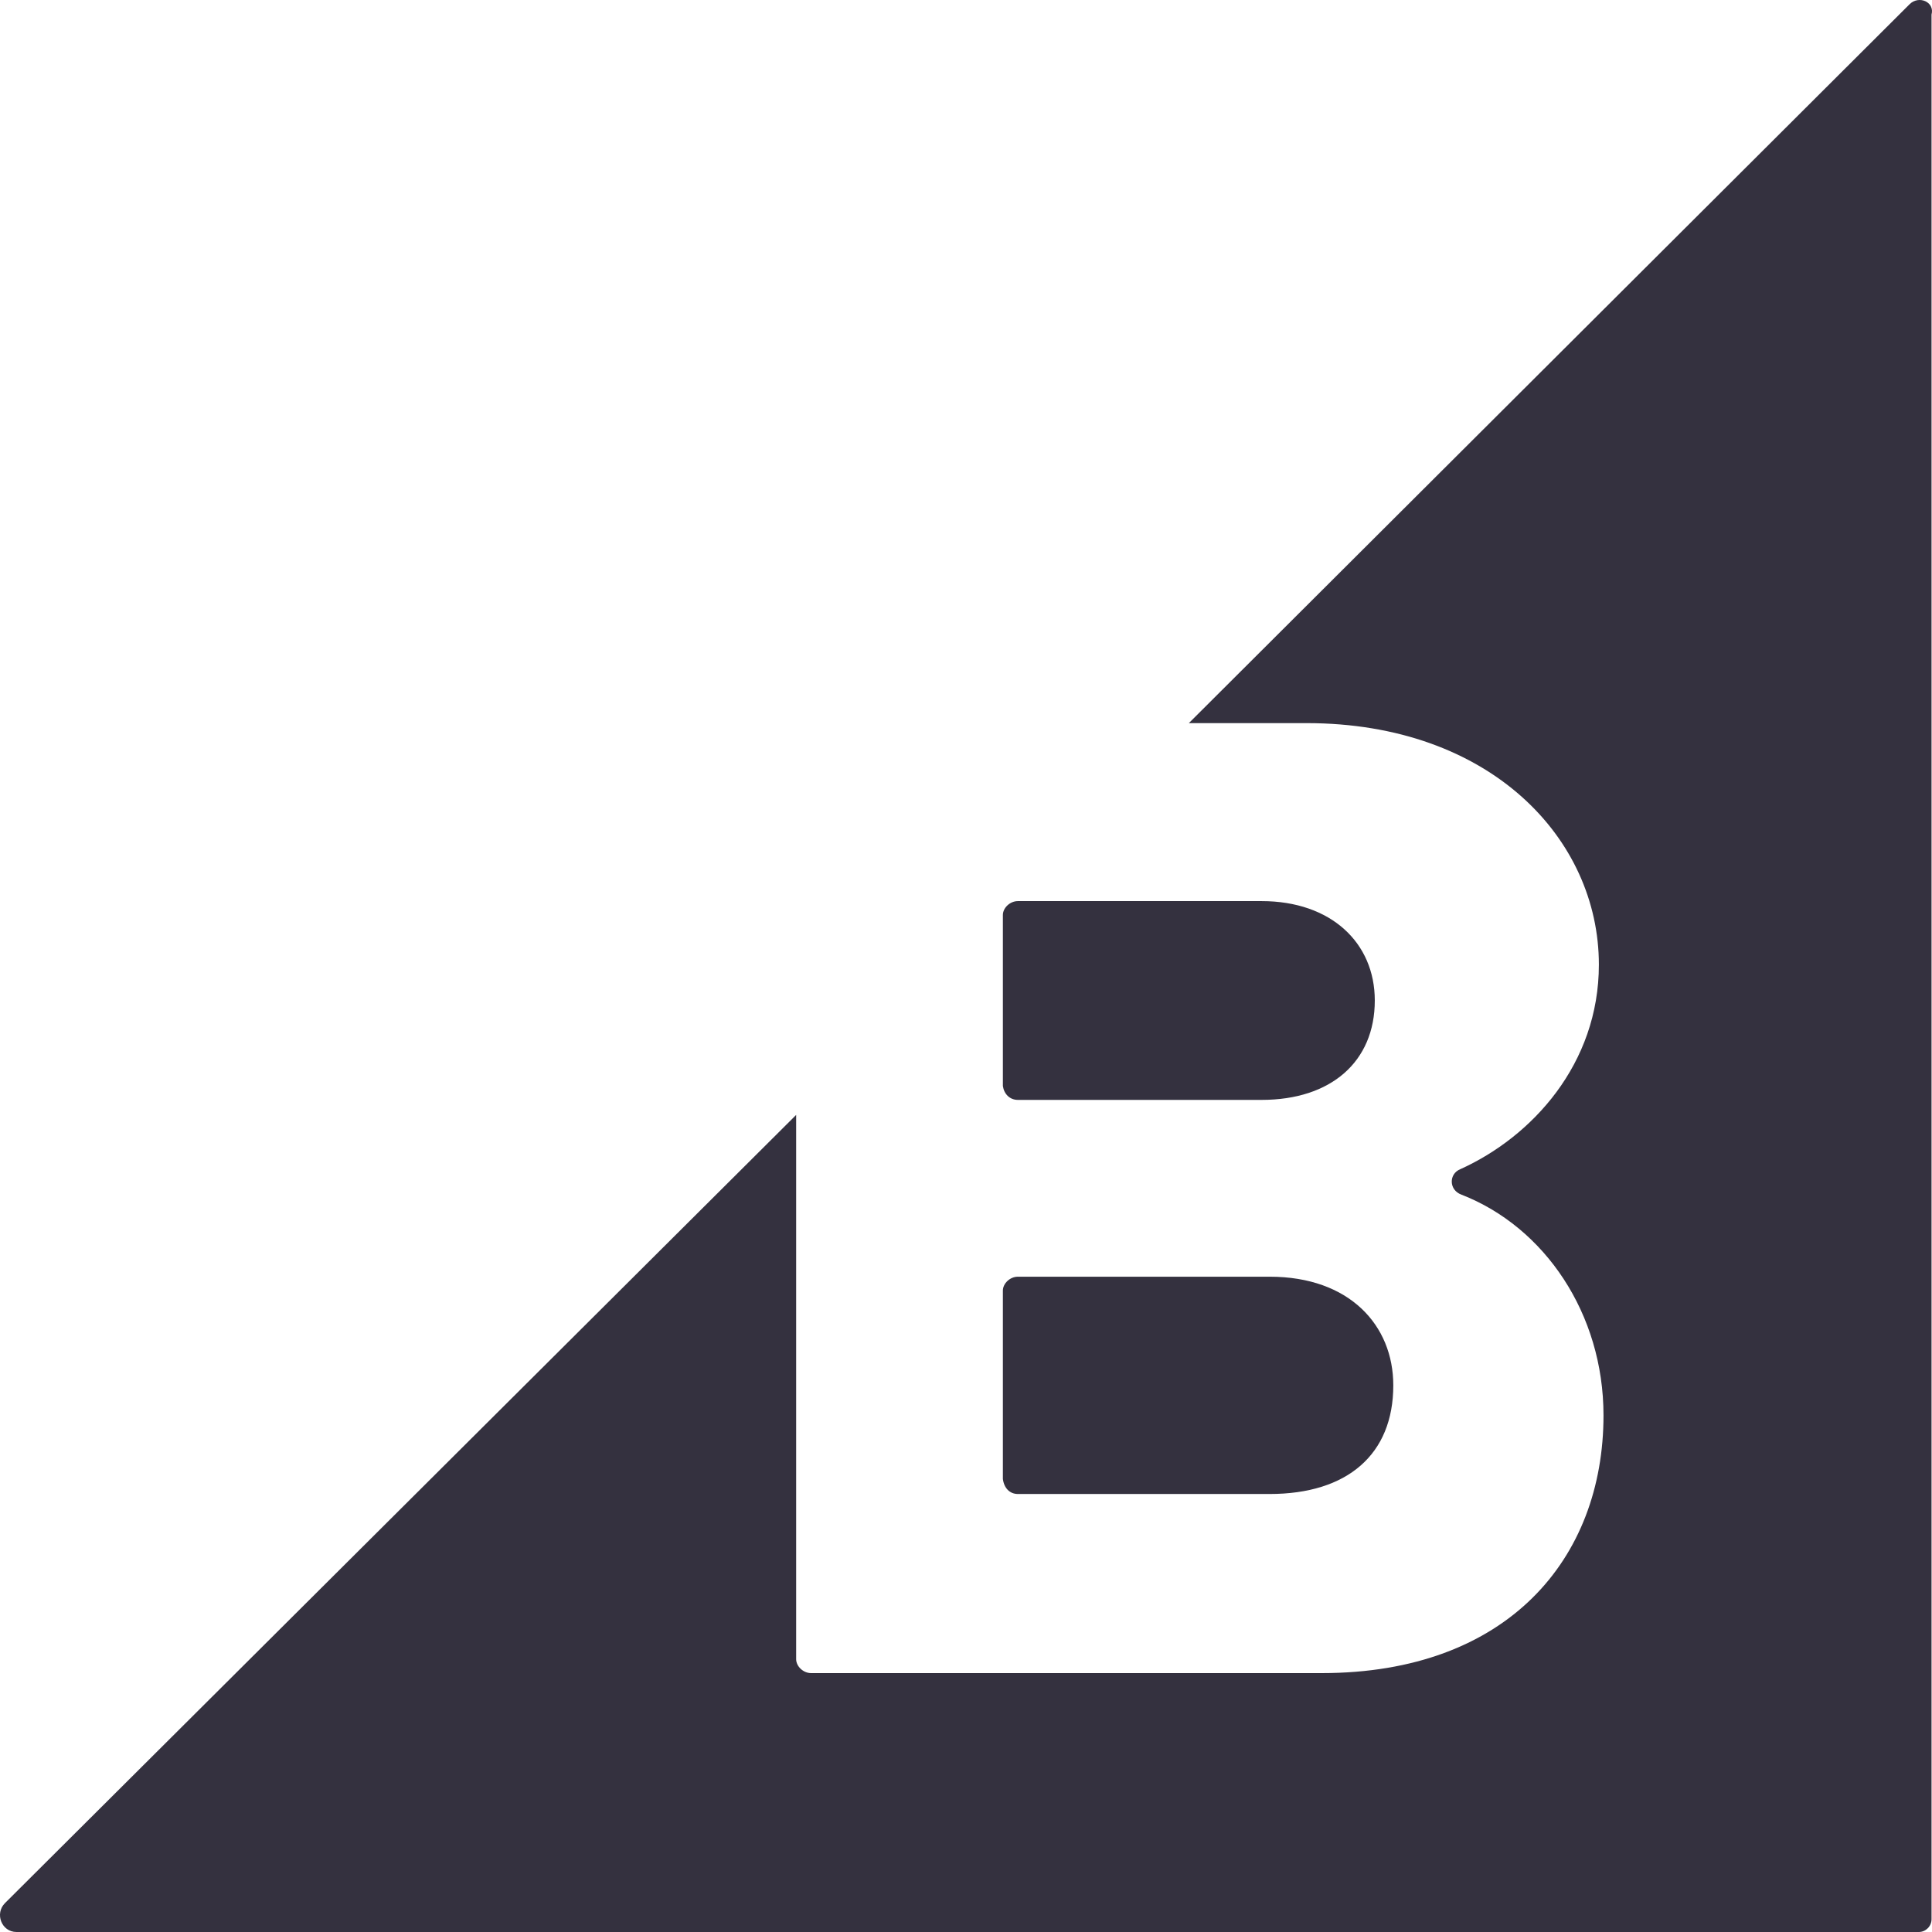
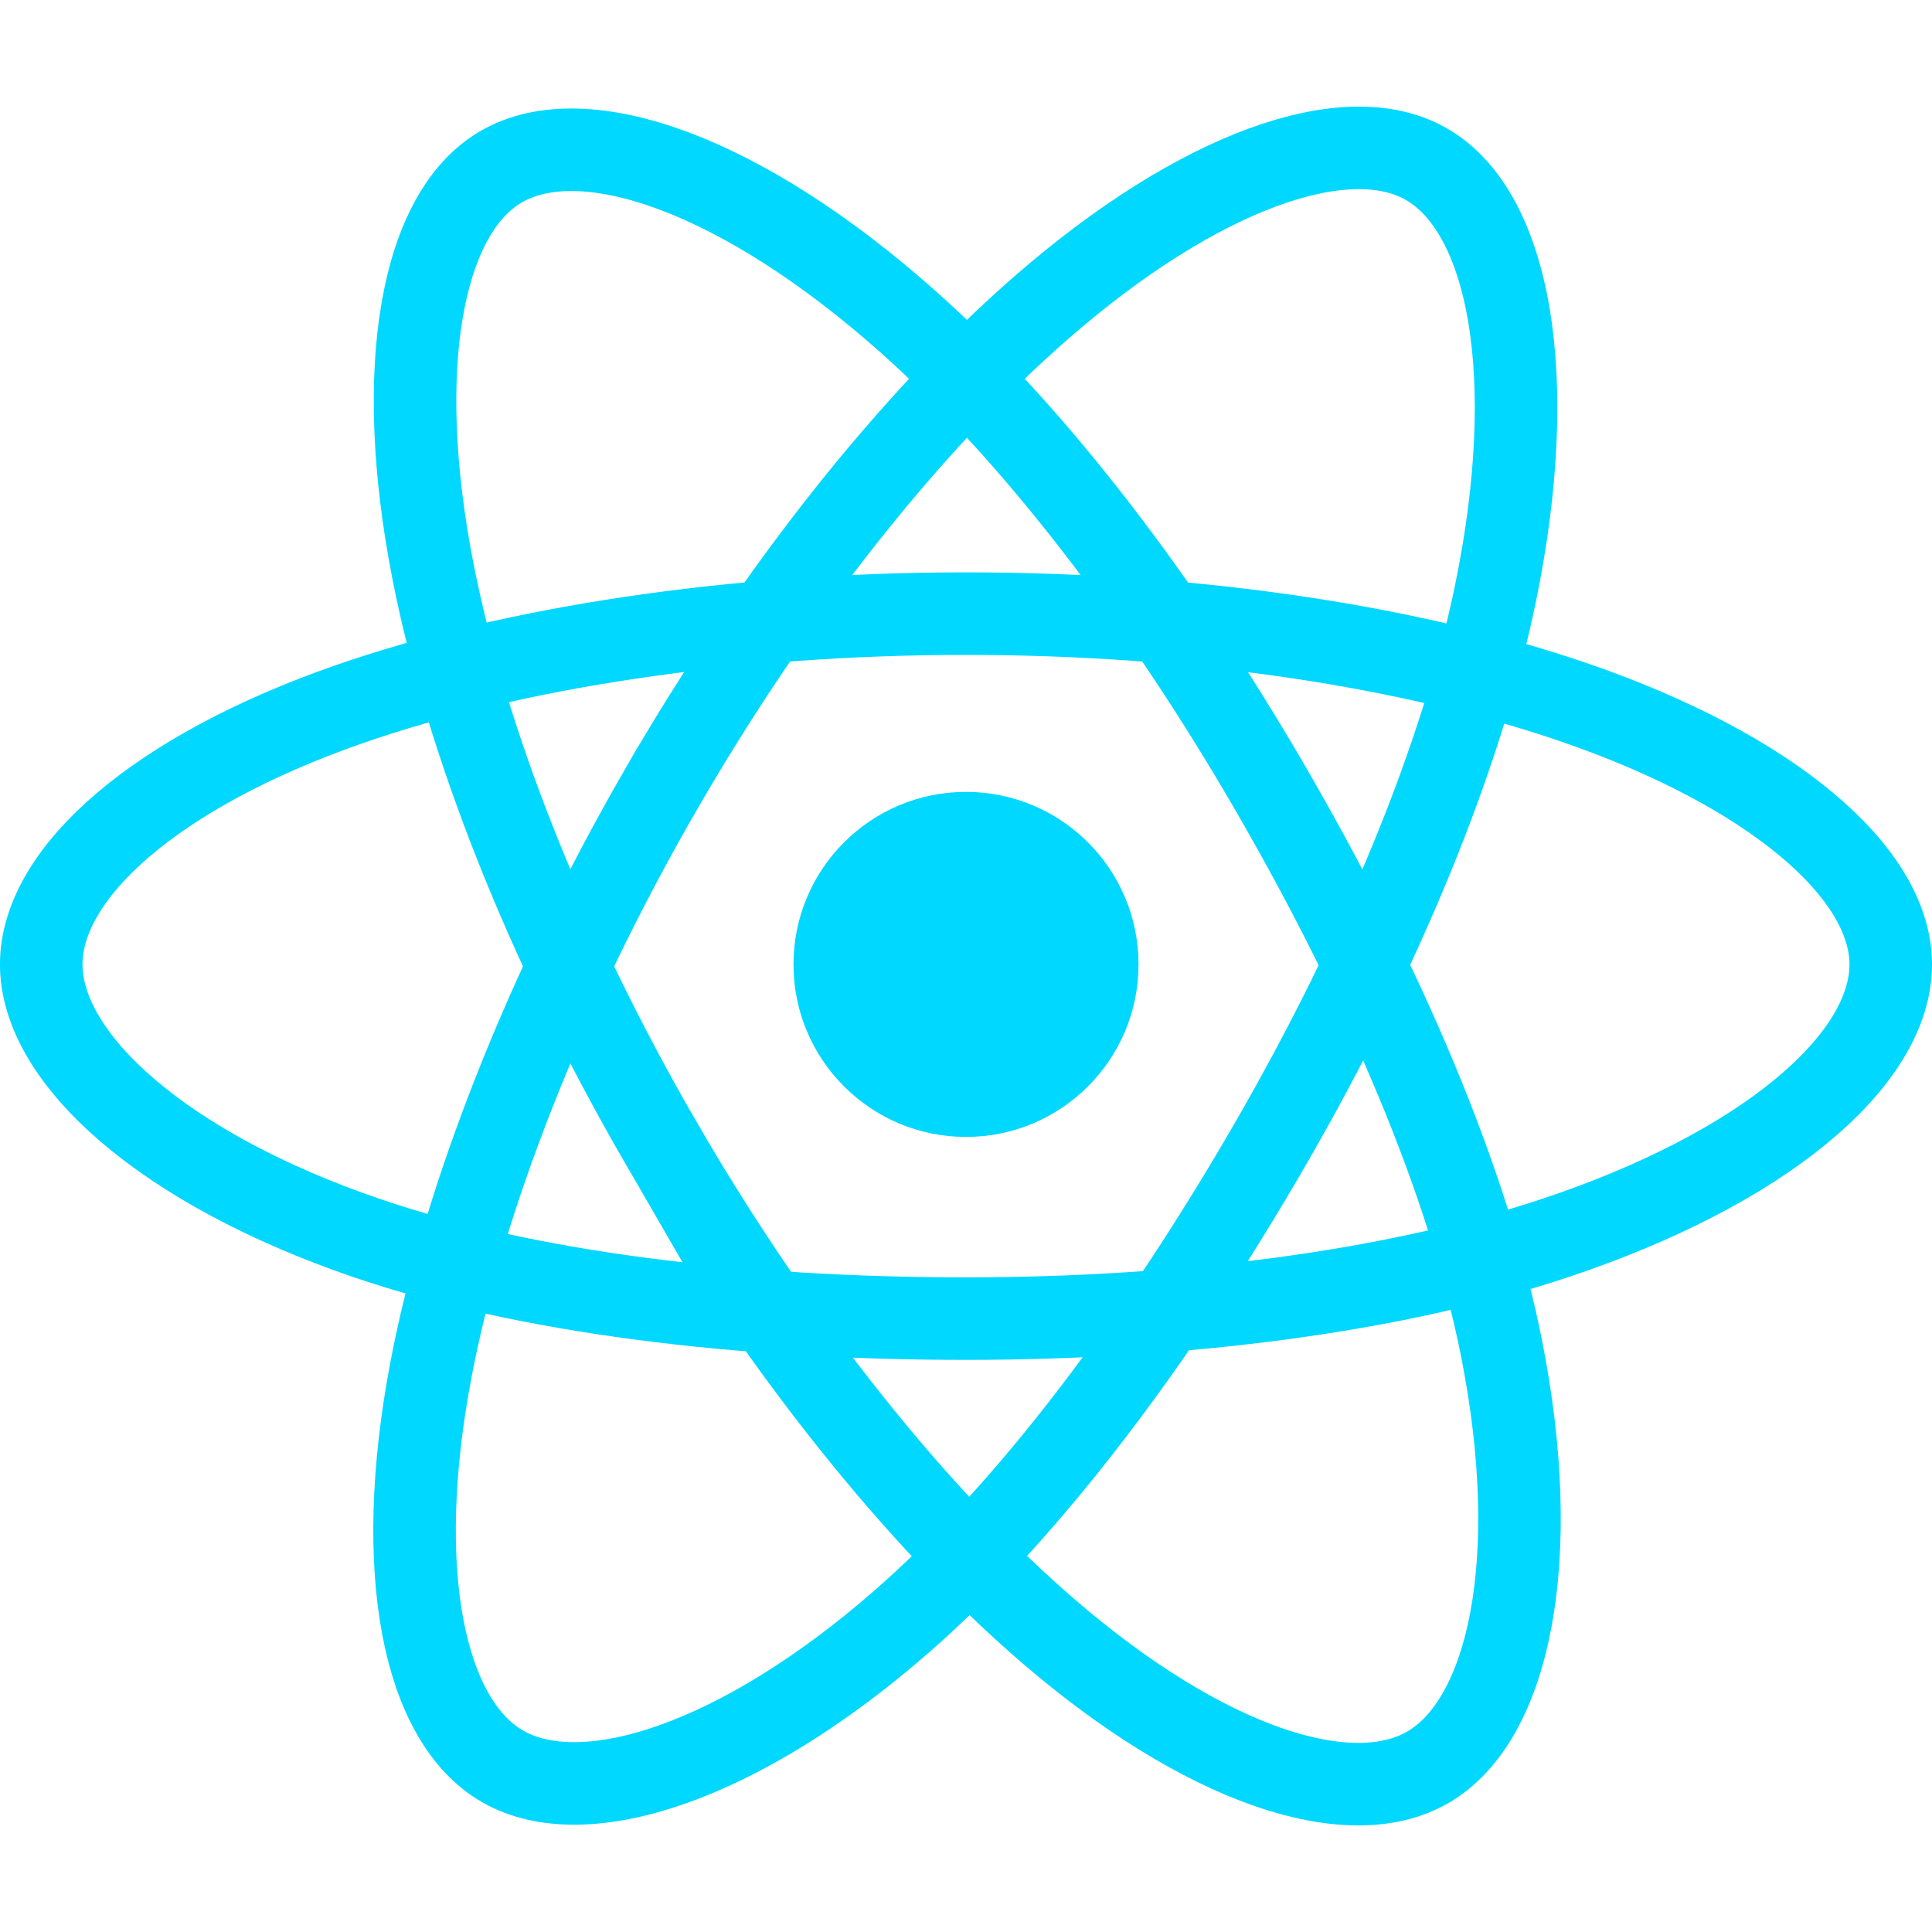
- <svg xmlns="http://www.w3.org/2000/svg" width="66" height="66" viewBox="0 0 66 66" fill="none">
-   <path d="M34.773 37.574H43.099C45.466 37.574 46.965 36.271 46.965 34.178C46.965 32.204 45.466 30.783 43.099 30.783H34.773C34.497 30.783 34.26 31.02 34.26 31.256V37.1C34.3 37.376 34.497 37.574 34.773 37.574Z" fill="#34313F" />
-   <path d="M34.773 51.037H43.375C46.018 51.037 47.597 49.694 47.597 47.325C47.597 45.272 46.097 43.614 43.375 43.614H34.773C34.497 43.614 34.26 43.851 34.26 44.088V50.523C34.3 50.839 34.497 51.037 34.773 51.037Z" fill="#34313F" />
-   <path d="M65.234 0.145L40.613 24.703H44.638C50.911 24.703 54.62 28.651 54.62 32.954C54.62 36.349 52.332 38.837 49.885 39.942C49.491 40.1 49.491 40.653 49.925 40.811C52.766 41.916 54.778 44.877 54.778 48.352C54.778 53.248 51.503 57.156 45.15 57.156H27.71C27.434 57.156 27.198 56.919 27.198 56.682V38.087L0.17 65.013C-0.186 65.368 0.051 66 0.564 66H65.55C65.786 66 65.984 65.803 65.984 65.566V0.5C66.102 0.066 65.55 -0.171 65.234 0.145Z" fill="#34313F" />
+ <svg xmlns="http://www.w3.org/2000/svg" width="64" height="64" viewBox="0 0 32 32">
+   <g transform="matrix(.05696 0 0 .05696 .647744 2.43826)" fill="none" fill-rule="evenodd">
+     <circle r="50.167" cy="237.628" cx="269.529" fill="#00d8ff" />
+     <g stroke="#00d8ff" stroke-width="24">
+       <path d="M269.53 135.628c67.356 0 129.928 9.665 177.107 25.907 56.844 19.57 91.794 49.233 91.794 76.093 0 27.99-37.04 59.503-98.083 79.728-46.15 15.29-106.88 23.272-170.818 23.272-65.554 0-127.63-7.492-174.3-23.44-59.046-20.182-94.61-52.103-94.61-79.56 0-26.642 33.37-56.076 89.415-75.616 47.355-16.51 111.472-26.384 179.486-26.384z" />
+       <path d="M180.736 186.922c33.65-58.348 73.28-107.724 110.92-140.48C337.006 6.976 380.163-8.48 403.43 4.937c24.248 13.983 33.042 61.814 20.067 124.796-9.8 47.618-33.234 104.212-65.176 159.6-32.75 56.788-70.25 106.82-107.377 139.272-46.98 41.068-92.4 55.93-116.185 42.213-23.08-13.3-31.906-56.92-20.834-115.233 9.355-49.27 32.832-109.745 66.8-168.664z" />
+       <path d="M180.82 289.482C147.075 231.2 124.1 172.195 114.51 123.227c-11.544-59-3.382-104.11 19.864-117.566 24.224-14.024 70.055 2.244 118.14 44.94 36.356 32.28 73.688 80.837 105.723 136.173 32.844 56.733 57.46 114.21 67.036 162.582 12.117 61.213 2.31 107.984-21.453 121.74-23.057 13.348-65.25-.784-110.24-39.5-38.013-32.71-78.682-83.253-112.76-142.115z" />
+     </g>
+   </g>
</svg>
